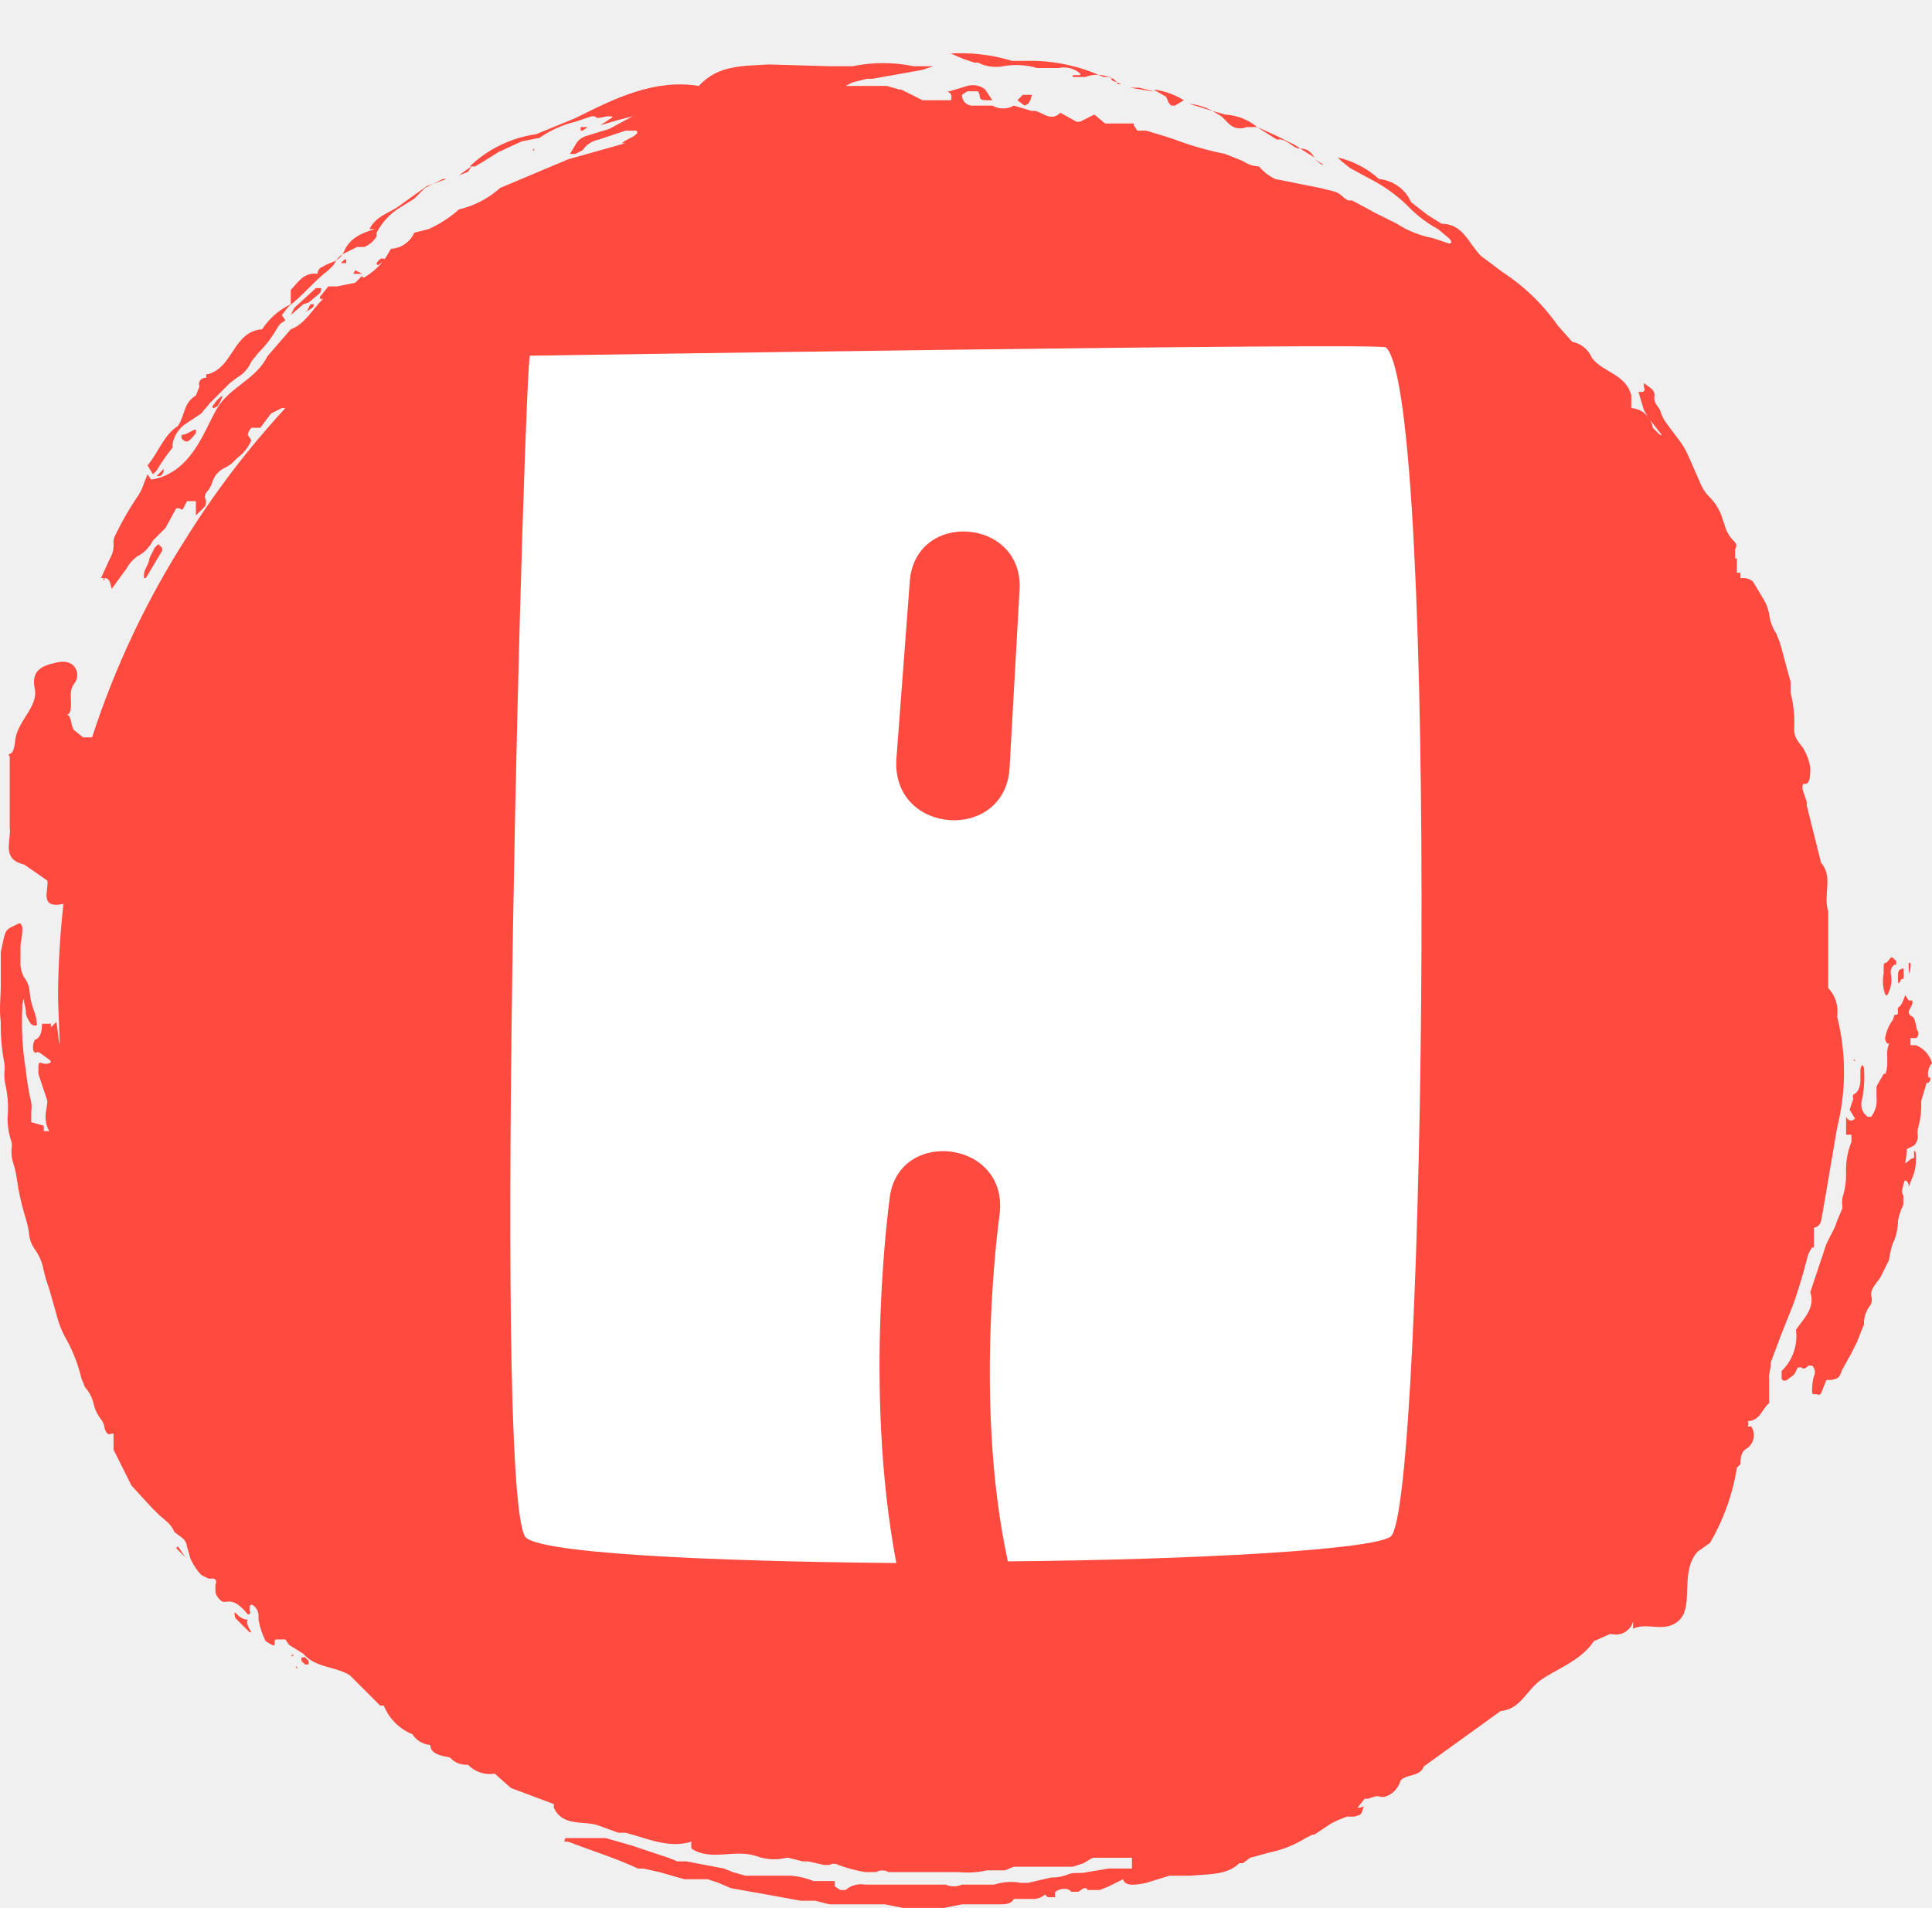
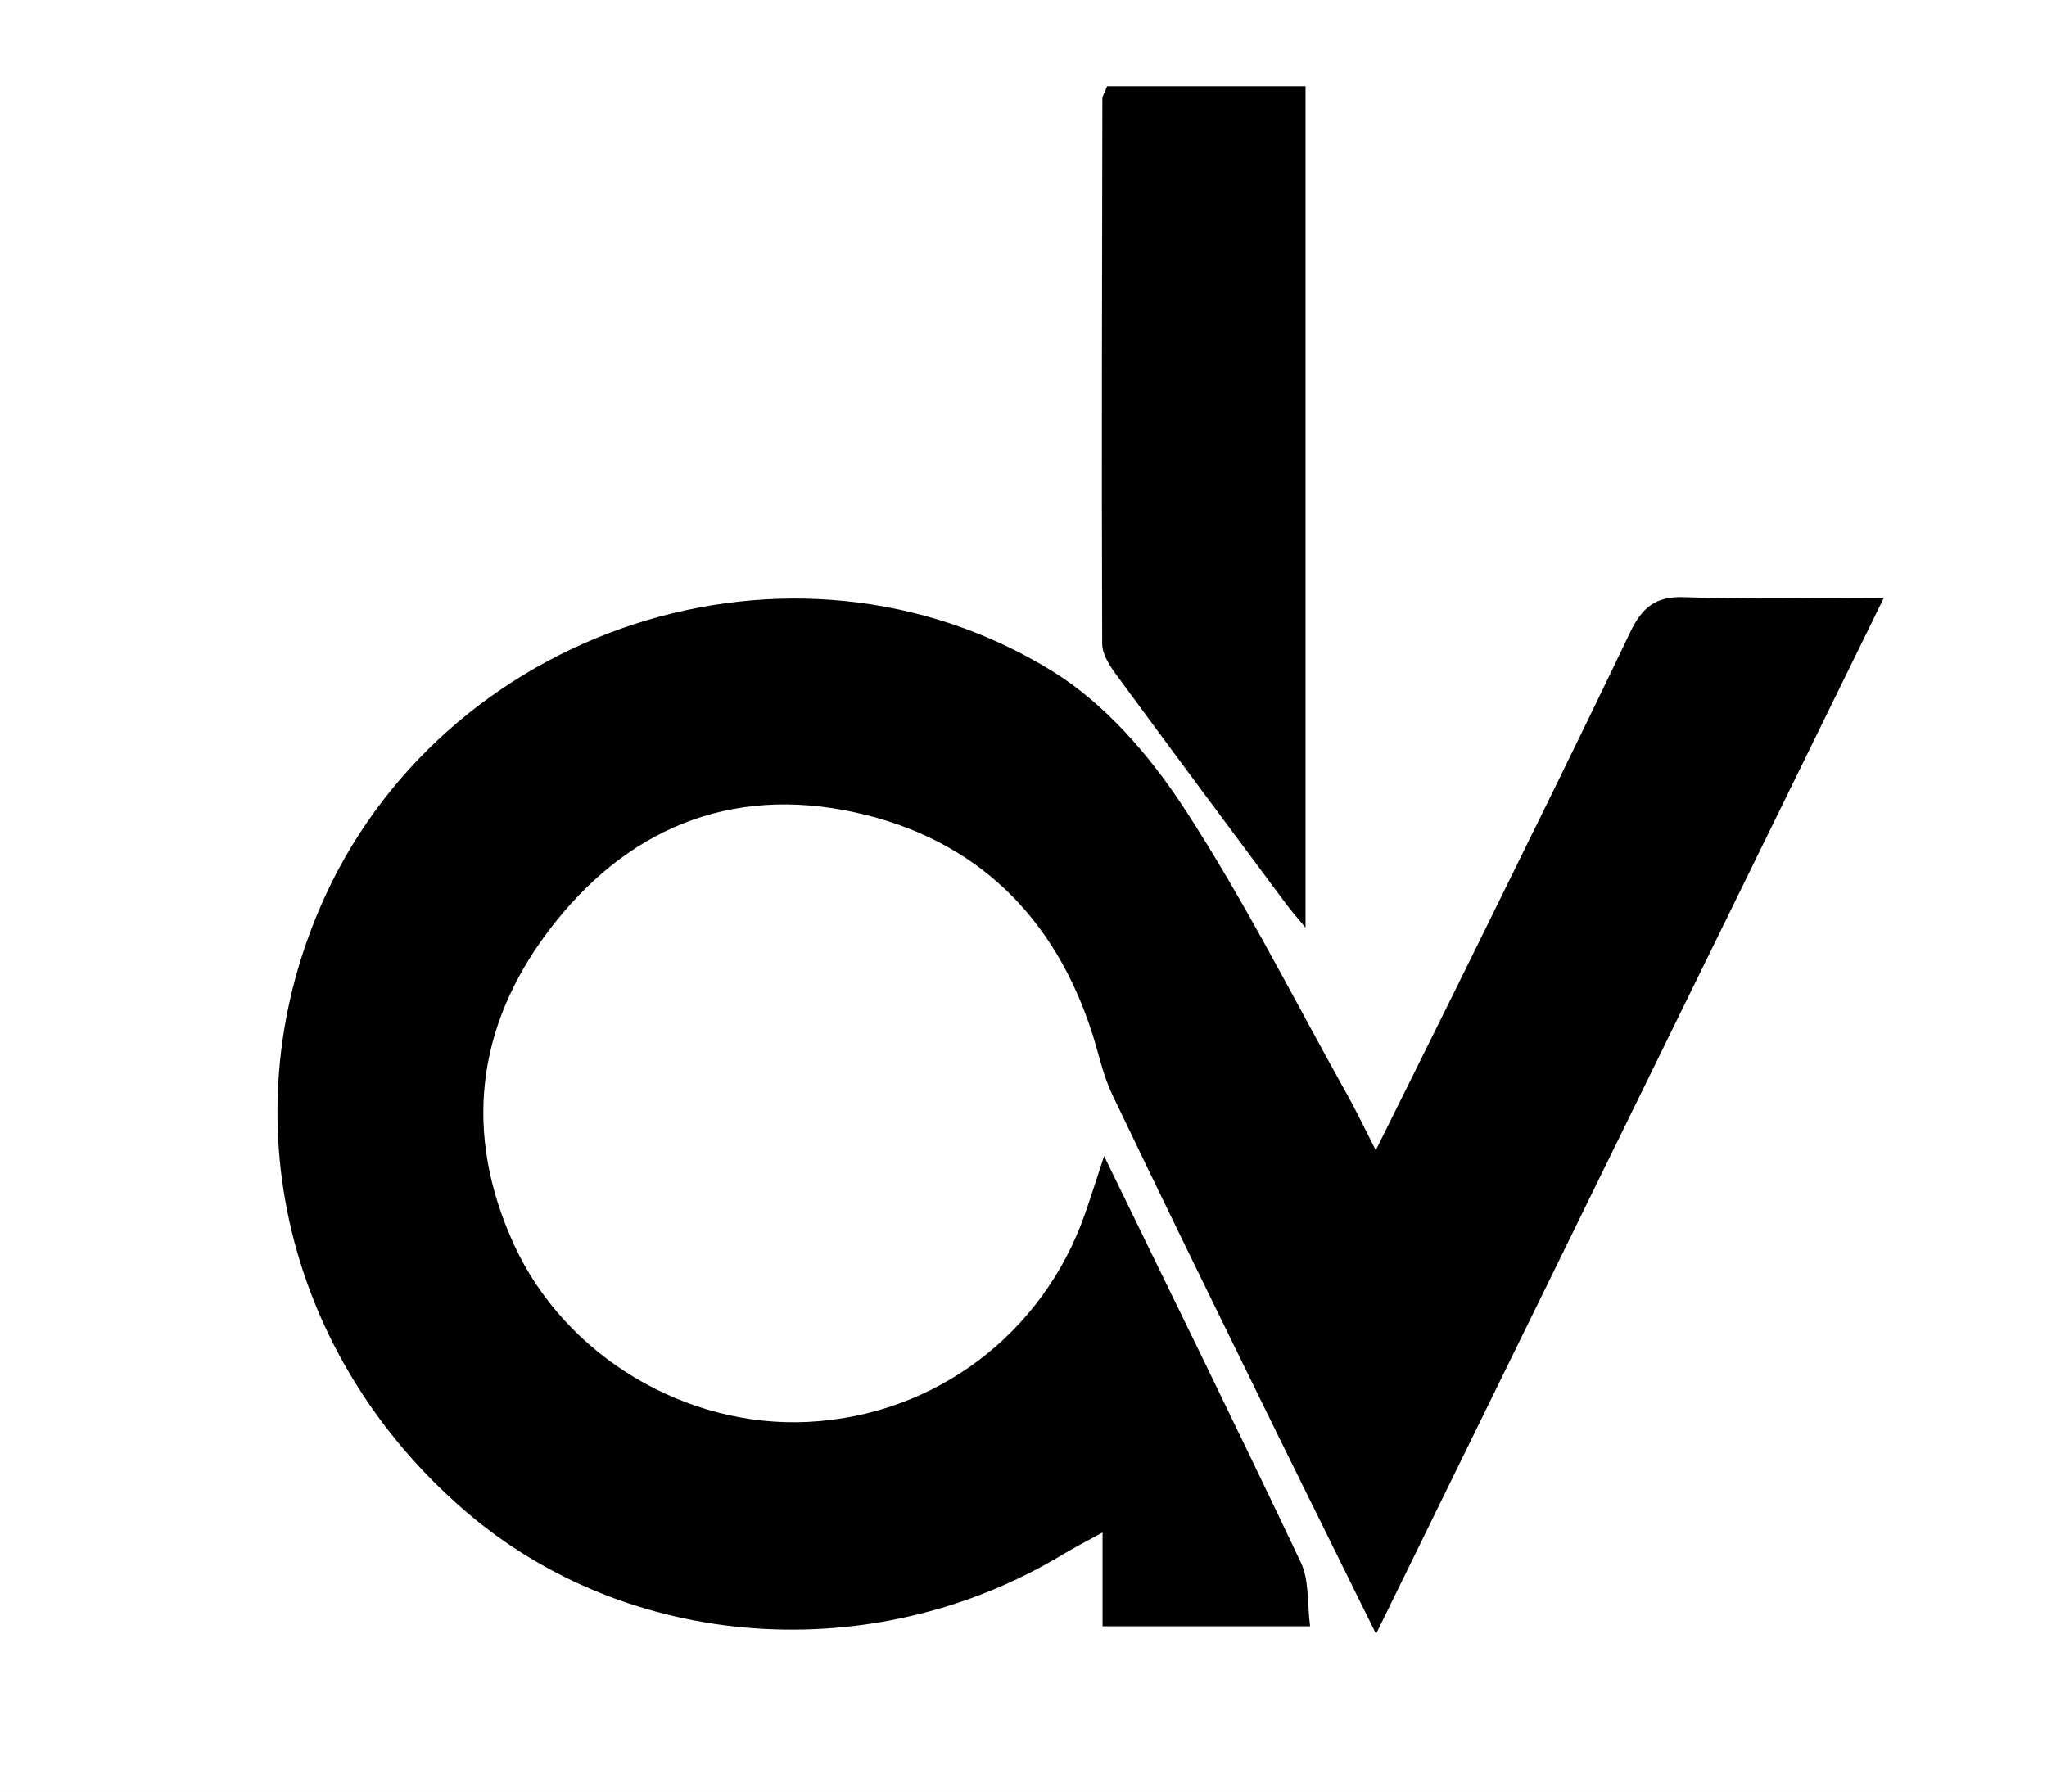
- <svg xmlns="http://www.w3.org/2000/svg" width="308.761" height="304.916" viewBox="0 0 106.008 104.687" class="css-1j8o68f" version="1.1" id="svg23">
-   <defs id="SvgjsDefs2684" />
-   <g id="SvgjsG2685" featurekey="rootContainer" transform="matrix(0.9820593,0,0,0.9820593,-0.05456052,0)" fill="#ff4a3f">
-     <g id="g17">
-       <path d="M19.8 15.3h.5l-.4-.2zm.5.1zm.8-.7c0 .1 0 .1.1.1l.4-.3c-.2-.1-.3-.1-.5.2zm.4-.2zm-4.1 2.3zm-.2.6l.3-.2c.1-.1.1-.2.1-.2h-.2l-.2.4c-.1-.1-.1 0 0 0zm2.2-2.9h-.1l-.2.2h.3zm-2.1 2.4l.6-.5c.1-.1.1-.2.1-.3h-.3l-1.2 1.1-.2.4.7-.6zm-1.1.8z" id="path3" />
-       <path d="M9.7 25v-.2a1.7 1.7 0 0 1 .7-1.1l.9-.6.5-.6.7-.7.4-.4.4-.3a1.9 1.9 0 0 0 .8-.9l.4-.5a5.9 5.9 0 0 0 1-1.3l.2-.3.3-.2-.2-.3.4-.5c.8-.6 1.4-1.4 2.2-2l.3-.3a1.4 1.4 0 0 1 .5-.6l.8-.4h.4a1.4 1.4 0 0 0 .7-.6V13a3.5 3.5 0 0 1 1.3-1.4l.8-.5.2-.2.4-.4 1-.5h.2l-1.1.4-1.4 1c-.6.5-1.4.6-1.8 1.4h.3c-.7.2-1.4.5-1.7 1.2s-.8.6-1.2.9a.4.4 0 0 0-.3.4c-.8-.1-1.1.5-1.5.9v.8a3.9 3.9 0 0 0-1.6 1.4c-1.6.1-1.6 2.1-3 2.5h-.1a.2.2 0 0 0 0 .2c-.3 0-.5.2-.4.5l-.2.5c-.7.4-.6 1.1-1 1.7-.8.5-1.1 1.5-1.7 2.2l.3.5.2-.2a11.6 11.6 0 0 1 .9-1.3zM53.9 3.3l.6.2h.2a2.2 2.2 0 0 0 1.4.2 4.1 4.1 0 0 1 1.9.1h1.2a1.4 1.4 0 0 1 1.2.3.1.1 0 0 1 0 .1H60a.1.1 0 0 0 0 .1h.7a1.8 1.8 0 0 1 1.3 0c.2 0 .1.1.2.2l.5.2h-.2c-.2-.4-.5-.4-.8-.4a9.7 9.7 0 0 0-4.3-.9h-.8A9.8 9.8 0 0 0 53 3h.2zm7.3 3.1zM50.3 4.7zm10.9 1.7h.2-.2zM19 14.7zm32.1-10zm17.6 2.2a.9.9 0 0 0 1 .2h.6a3.1 3.1 0 0 0-1.8-.7l-.7-.2.5.3zm-3.4-1.3c0 .1.1.2.2.3h.2l.5-.3a4.2 4.2 0 0 0-1.7-.6l.7.4zm7.4 2.7l.8.5c-.2-.3-.4-.5-.8-.5z" id="path5" />
-       <path d="M99 76.1l.6-1.6.6-1.5c.2-.5.6-1.8.8-2.6a1.7 1.7 0 0 1 .3-.7h.1v-1.1c.5-.1.4-.6.5-.9l.8-4.7a12.7 12.7 0 0 0 0-6.2 1.9 1.9 0 0 0-.5-1.6v-4.3c-.3-.9.3-1.9-.4-2.7L101 45a.4.4 0 0 0 0-.2l-.2-.6a.5.5 0 0 1 0-.4h.1c.3 0 .3-.5.3-.9a3 3 0 0 0-.4-1.1l-.3-.4a1.1 1.1 0 0 1-.2-.7 6.7 6.7 0 0 0-.2-2v-.6c-.2-.7-.4-1.5-.6-2.2l-.2-.5a2.5 2.5 0 0 1-.4-1.1 2.5 2.5 0 0 0-.3-.8l-.6-1a.8.8 0 0 0-.6-.2h-.1V32h-.2v-.8H97V31a.4.4 0 0 0 0-.1v-.2c.1-.2.1-.3-.1-.5a1.8 1.8 0 0 1-.4-.6l-.2-.6a2.9 2.9 0 0 0-.7-1.2 2.2 2.2 0 0 1-.5-.7l-.7-1.6a4.3 4.3 0 0 0-.6-1l-.6-.8a2.4 2.4 0 0 1-.4-.8l-.2-.3a.6.6 0 0 1-.1-.5.5.5 0 0 0-.2-.4l-.4-.3v.2c.1.2 0 .3-.1.3h-.2l.3 1 .3.5.7.9h-.1l-.2-.2-.2-.2a1.3 1.3 0 0 0-1.2-1.1v-.7c-.3-1.2-1.6-1.3-2.2-2.1a1.5 1.5 0 0 0-1.1-.9l-.8-.9a11.3 11.3 0 0 0-3.1-3l-.8-.6-.4-.3c-.7-.7-1-1.8-2.2-1.8l-.8-.5-.9-.7a2.2 2.2 0 0 0-1.8-1.3 5.1 5.1 0 0 0-2.3-1.2l.2.2.5.4 1.3.7a8.5 8.5 0 0 1 2.1 1.6 6.8 6.8 0 0 0 1.5 1.1l.6.5c.1.1.2.2.1.3H81l-.9-.3a5.6 5.6 0 0 1-2-.8l-1.2-.6-1.3-.7h-.2c-.3-.1-.4-.4-.8-.5l-.8-.2-2.5-.5a2.6 2.6 0 0 1-.9-.7 1.7 1.7 0 0 1-.9-.3l-1-.4a18.1 18.1 0 0 1-2.8-.8l-.6-.2-1-.3h-.5l-.2-.3v-.1h-1.6l-.6-.5-.4.2-.4.2h-.2l-.9-.5c-.6.6-1.1-.2-1.6-.1l-1-.3a1.2 1.2 0 0 1-1.2 0h-1.2a.6.6 0 0 1-.5-.6l.3-.2h.6a.7.7 0 0 1 .1.3c0 .2.2.2.5.2h.2l-.4-.6a1.1 1.1 0 0 0-1-.2l-1 .3H53c.3.2.2.3.2.5h-1.6l-.4-.2-.8-.4h-.1l-.7-.2h-2.3l.4-.2.8-.2h.3l1.7-.3 1.1-.2.6-.2h-1.1a8.4 8.4 0 0 0-3.4 0h-1.3L43 3.6c-1.4.1-2.8 0-3.9 1.2-2.5-.4-4.7.7-6.9 1.8l-2.2.9a6.7 6.7 0 0 0-3.7 1.8h.3l.5-.3.8-.5 1.3-.6 1-.2a6 6 0 0 1 2-.9l.9-.3h.2c.1.2.5 0 .7 0h.2c.1 0 .1.1 0 .1l-.6.4 1-.3.8-.2-1.3.7-1.3.4a1 1 0 0 0-.6.5l-.3.5h.3l.4-.2a1.4 1.4 0 0 1 .9-.6l1.5-.5h.5a.1.1 0 0 1 .1.2c-.2.2-.6.3-.8.5h.2l-3.2.9-3.8 1.6a5.2 5.2 0 0 1-2.3 1.2 6.6 6.6 0 0 1-1.7 1.1l-.8.2a1.5 1.5 0 0 1-1.3.9l-.3.5a3.7 3.7 0 0 1-1.2 1.1h-.1v-.1l-.2.2-.2.2-1 .2h-.5l-.4.5c-.1.1-.1.2 0 .2h.1c-.6.6-1 1.4-1.8 1.7L15 19.9c-.6 1.2-1.8 1.6-2.6 2.6s-1.4 3.9-3.9 4.3l-.2-.3-.2.5a2.7 2.7 0 0 1-.4.8 16.9 16.9 0 0 0-1.2 2.1.8.8 0 0 0-.1.5 1.4 1.4 0 0 1-.2.8l-.5 1.1h.2c.3 0 .3.3.4.6l.8-1.1a2.2 2.2 0 0 1 .6-.7 2 2 0 0 0 .9-.9l.3-.3.4-.4.6-1.1h.2c.1.1.1.1.2 0l.2-.4h.5v.8l.5-.5a.5.5 0 0 0 0-.5.4.4 0 0 1 .1-.3 1.5 1.5 0 0 0 .3-.5 1.3 1.3 0 0 1 .8-.9l.3-.2.3-.3a2.4 2.4 0 0 0 .8-1l-.2-.3c0-.1.1-.3.2-.4h.5l.6-.8.6-.3h.2a48.8 48.8 0 0 0-5.5 7.2h-.1.1a48.4 48.4 0 0 0-5.3 11.2h-.5l-.5-.4c-.2-.2-.1-.7-.4-.9h.1c.3-.5-.1-1.2.3-1.7s.1-1.4-.9-1.2-1.5.5-1.3 1.5-1 1.8-1.1 2.9-.5.5-.3.9v3.9c.1.8-.5 1.8.8 2.1l1.3.9c.1.5-.5 1.6.9 1.3a49.2 49.2 0 0 0-.3 5c0 1.1.1 2.2.1 3.3v-.4c-.1-.4-.1-.8-.2-1.3l-.3.3v-.2h-.5c0 .5-.1.8-.4.9a.9.9 0 0 0-.1.5c0 .1.1.3.2.2s.4.2.7.4-.2.3-.4.2-.2.1-.2.3v.3l.5 1.5c0 .3-.1.6-.1.9a1.7 1.7 0 0 0 .2.8h-.3v-.3l-.7-.2v-.6a1.5 1.5 0 0 0 0-.5 14.6 14.6 0 0 1-.3-1.8 16.6 16.6 0 0 1-.2-3.5.9.9 0 0 1 .1-.5v.2a2.9 2.9 0 0 1 .1.5.8.8 0 0 0 .1.4c.1.2.2.4.4.4s.1-.1.1-.2a2.1 2.1 0 0 0-.1-.5 4.2 4.2 0 0 1-.3-1.3 1.5 1.5 0 0 0-.3-.7 1.6 1.6 0 0 1-.2-.9v-.8c0-.3.1-.6.1-.9a.5.5 0 0 0-.1-.4h-.1c-.8.4-.7.2-1 1.6V55c0 .7-.1 1.4 0 2.1a10.8 10.8 0 0 0 .2 2.3 1.8 1.8 0 0 1 0 .5 3.1 3.1 0 0 0 .1.9 5.9 5.9 0 0 1 .1 1.3 3.9 3.9 0 0 0 .2 1.7 1.2 1.2 0 0 1 0 .4 2.1 2.1 0 0 0 .1.8 4.9 4.9 0 0 1 .2.9 14 14 0 0 0 .5 2.2 5 5 0 0 1 .2 1 1.7 1.7 0 0 0 .3.7 2.9 2.9 0 0 1 .5 1.2 8.5 8.5 0 0 0 .3 1l.4 1.4a5.4 5.4 0 0 0 .6 1.5 8.5 8.5 0 0 1 .8 2.1l.2.5a2.1 2.1 0 0 1 .5 1 2.1 2.1 0 0 0 .4.8 1 1 0 0 1 .2.5c.1.3.2.4.4.3h.1v.9l.5 1 .5 1 1.1 1.2.4.4c.3.3.7.5.9 1l.4.3a.7.7 0 0 1 .3.5l.2.7a3.3 3.3 0 0 0 .6.9l.4.2h.3a.2.2 0 0 1 .1.3 2.5 2.5 0 0 0 0 .5.9.9 0 0 0 .4.5h.2c.4-.1.8.2 1.2.7h.1c0-.1.1-.1 0-.2v-.2c0-.1.1-.2.2-.1a.7.7 0 0 1 .3.6v.2a4.3 4.3 0 0 0 .4 1.2c.5.3.5.3.5.1s0-.2.2-.2h.4l.2.3.8.5c.7.8 1.8.7 2.6 1.2l1.7 1.7h.2a2.9 2.9 0 0 0 1.6 1.6 1.3 1.3 0 0 0 1 .6c0 .5.6.6 1.1.7a1.2 1.2 0 0 0 .8.4h.2a1.7 1.7 0 0 0 1.5.5l.9.8 2.4.9v.2c.5 1.1 1.7.7 2.5 1l1.1.4h.4c1.2.3 2.4.9 3.7.5a.7.7 0 0 0 0 .4c1.1.7 2.4 0 3.6.4a2.9 2.9 0 0 0 1.7.1h.1l.8.2h.3l.9.2h.3a.5.5 0 0 1 .5 0 7.9 7.9 0 0 0 1.5.4h.6a.7.7 0 0 1 .7 0h3.9a5 5 0 0 0 1.6-.1h1l.5-.2H60l.6-.2.5-.3h2.2v.6H62l-1.2.2c-.4.1-.7 0-1 .1a2.4 2.4 0 0 1-1 .2l-1.3.3h-.4a3.1 3.1 0 0 0-1.5.1h-1.8a1.1 1.1 0 0 1-.9 0h-4.5a1.3 1.3 0 0 0-1.1.3H47l-.3-.2v-.3h-1.2a4.1 4.1 0 0 0-1.3-.3h-2.5l-.7-.2-.5-.2-2.1-.4h-.5l-.5-.2-2.1-.7-1.4-.4h-2.2c-.1 0-.1.1-.1.2h.2c1.3.5 2.6.9 3.9 1.5h.3l.9.2 1.4.4h1.3l.6.2.7.3 1.7.3 1.1.2 1.1.2h.8l.8.2h3.1l1 .2h2.3l1-.2H56c.4 0 .6-.1.7-.3h1a1 1 0 0 0 .8-.3c-.1.1 0 .1.1.2h.4v-.2c0-.1 0-.1.2-.2s.6-.1.7.1h.4l.3-.2c.2 0 .2 0 .2.1h.7l.5-.2.8-.4c.1.3.4.4 1.3.2l1.3-.4h1.2c.9-.1 2 0 2.7-.7h.2l.4-.3 1.1-.3a6.1 6.1 0 0 0 2-.8l.4-.2h.1l.9-.6.4-.2.5-.2h.4c.4-.1.4-.1.5-.4s0-.1-.2-.1h-.1l.4-.5h.2c.3-.1.5-.2.7-.1h.2a1.3 1.3 0 0 0 .9-.9c.3-.4 1.1-.2 1.3-.8l4.3-3.1c1.1-.1 1.4-1.1 2.2-1.7s2.3-1.1 3-2.2l.9-.4h.1a1 1 0 0 0 1.2-.7v.4c.8-.4 1.8.3 2.6-.5s0-2.7 1-3.8l.7-.5a12.1 12.1 0 0 0 1.5-4.2l.2-.2c0-.3 0-.7.4-.9a.9.9 0 0 0 .2-1.2h-.2a.3.3 0 0 0 0-.3c.7 0 .8-.7 1.2-1V77a.5.5 0 0 1 0-.2 3.8 3.8 0 0 0 .1-.7zM5.9 32.2z" id="path7" />
-       <path d="M26.4 9.3l-.3.2-.4.3.5-.2zm6.1-2h.1l.3-.2h-.4zm-2.6 1l-.1.1h.1v-.1zm-1.5 1.4zm1.3-.2zm-6.3 3.1zM9.2 26.2l-.4.4H9a.4.4 0 0 0 .2-.4zm3-3.5a2.1 2.1 0 0 0 .3-.6 1.5 1.5 0 0 0-.5.5c-.1.1-.1.2 0 .2zM11 24.2V24c-.2 0-.5.3-.8.3v.2c.3.3.4.2.8-.3zm3 66.2zM73.9 9.2h.1l-.5-.3zm-2.5-1.4c.5-.1.8.4 1.2.5h.1l-.3-.2-1-.5-1.1-.5.3.2zM52.8 3.1zm11.7 2h-.1l-1.2-.2h.5zm2 .7l1.3.4a3.3 3.3 0 0 0-1.3-.4zm-9 0a1 1 0 0 0 .2-.5h-.5l-.3.3.4.3zm9 1.6zM49.9 4.2zm2.9.7zM48.5 4zm13.8 2.1a.5.5 0 0 0 0 .1zm44.8 52.3h-.3V58h.3c.1 0 .2-.3.1-.4s-.1-.7-.3-.8a.3.3 0 0 1-.2-.3l.2-.4a.4.4 0 0 0 0-.2h-.2l-.2-.3c-.1.3-.2.6-.4.7a.5.5 0 0 0 0 .2c0 .1 0 .2-.1.2h-.1a1.1 1.1 0 0 1-.1.3 2.3 2.3 0 0 0-.4.9.4.4 0 0 0 .1.4h.1a1.7 1.7 0 0 0-.1.8v.4a1.8 1.8 0 0 1-.1.5h-.1l-.4.7v.6a1.5 1.5 0 0 1-.3 1.1h-.2l-.2-.2a.9.9 0 0 1-.1-.8 6.5 6.5 0 0 0 .1-1.7c0-.1-.1-.2-.1-.2a.5.5 0 0 0-.1.3v.6c0 .2-.1.6-.3.7s-.1.2-.1.3l-.2.6.3.5c-.2.2-.4.1-.5-.1v1h.3v.4a4.2 4.2 0 0 0-.3 1.4 3.3 3.3 0 0 0 0 .4 4 4 0 0 1-.2 1.3 2 2 0 0 0 0 .6l-.3.7a3.2 3.2 0 0 1-.3.7l-.3.6-.9 2.7c.3.9-.4 1.5-.8 2.1a2.7 2.7 0 0 1-.8 2.3v.4c0 .1.1.2.3.1l.4-.3.2-.4h.2c.1.1.2.1.4-.1h.2a.5.5 0 0 1 .1.6 2.9 2.9 0 0 0-.1.8c0 .1 0 .2.1.2h.2c.1.1.2 0 .3-.3l.2-.5h.3c.4-.1.4-.1.6-.6l.5-.9.3-.6.4-1a1.6 1.6 0 0 1 .3-1 .6.6 0 0 0 .1-.6c0-.2 0-.3.2-.6l.3-.4.5-1a4.7 4.7 0 0 1 .2-.9 3 3 0 0 0 .3-1.3 3.8 3.8 0 0 1 .3-.9v-.5c-.1-.2-.1-.2 0-.6s.1-.2.2-.2a.4.4 0 0 1 .1.3l.2-.5a2.3 2.3 0 0 0 .2-.9v-.3c0-.1 0-.3-.1-.3v.4c-.2 0-.3.2-.5.3a6.4 6.4 0 0 0 .1-.8l.4-.2a.7.7 0 0 0 .2-.6 1.4 1.4 0 0 1 0-.3 4.8 4.8 0 0 0 .2-1.4v-.2l.3-1h.1a.3.3 0 0 0 .1-.3h-.1a.9.9 0 0 1 .2-.8 1.5 1.5 0 0 0-.9-1zm-1.2 7.8zm-.2-9.9zm0 0zM9.1 30.8a.3.3 0 0 0 0-.2l-.2-.2-.2.2-.3.6c0 .3-.3.6-.3.9v.2h.1zm96.3 24.8h.1a1.7 1.7 0 0 0 .2-1.2.5.5 0 0 1 .2-.5h.1v-.2l-.2-.2h-.1c-.1.1-.2.3-.3.3s-.1.1-.1.3v.3a2.2 2.2 0 0 0 .1 1.2zM13.2 90.1c-.1 0 0 .2 0 .3l.8.8h.1c-.2-.3-.3-.6-.2-.7a.9.9 0 0 1-.5-.2zm.8.3zm92.3-35.7h.1a2 2 0 0 0 0-.6c-.3.1-.3.1-.3.6s.1.1.2 0z" id="path9" />
-       <path d="M106.7 62a.6.6 0 0 0 .1-.5c0-.1-.1-.2-.1-.1h-.2v.2c0 .4.1.5.2.4zm.1-8.2h-.1v.6a1 1 0 0 0 .1-.6zM17.1 92.6h-.2v.2l.2.2h.2v-.2zm86.6-33.3c0-.1 0-.1-.1-.1zM9.9 86.5l.5.5-.4-.6z" id="path11" />
-       <circle cx="10.5" cy="87.1" transform="rotate(-24.8 10.4 87.159)" id="circle13" />
-       <path d="M9.7 30.1h-.1v.2-.2h.1zm83.2-6.6l-.2-.3h-.1zm-14.7 77.1zM5.9 32.2zm-.1.2a.3.3 0 0 0 .1-.2v.2zm1.9-4.9zM61.5 2.4zm42.8 58.2v.1-.1zM16.4 92.5h-.1c.1.1.2 0 .1-.1zm.2.7h.1l-.1-.1v.1zm73.9-71.3zm15.2 34.4zM14.6 91.7zm92.1-37zm-.8 11.4zM34.6 0z" id="path15" />
+ <svg xmlns="http://www.w3.org/2000/svg" id="Layer_2" data-name="Layer 2" viewBox="0 0 225 197">
+   <defs>
+     <style>
+       .cls-1 {
+         fill: #fff;
+       }
+     </style>
+   </defs>
+   <g id="Layer_1-2" data-name="Layer 1">
+     <g>
+       <path class="cls-1" d="m225,197H0V0h225v197Zm-17.94-131.27c-7.92,0-14.91.19-21.87-.08-3.21-.13-4.7,1.16-6,3.87-5.59,11.72-11.36,23.35-17.09,35-3.48,7.08-7,14.13-10.87,21.94-1.33-2.6-2.17-4.37-3.12-6.08-5.92-10.59-11.38-21.5-18.01-31.63-3.74-5.71-8.65-11.39-14.37-14.93-28.59-17.7-67.42-4.83-80.62,26.14-9.87,23.14-3.56,49.23,15.98,66.11,17.9,15.47,44.89,17.43,65.78,4.8,1.2-.73,2.46-1.36,4.33-2.39v10.31h22.81c-.34-2.57-.09-5.05-1-6.98-6.96-14.72-14.16-29.33-21.64-44.71-.87,2.64-1.46,4.51-2.1,6.35-4.63,13.25-16.52,22.18-30.44,22.87-13.39.67-26.68-7.18-32.33-19.5-5.56-12.12-4.2-23.84,3.74-34.4,8.44-11.23,19.98-16.17,33.84-13.09,13.18,2.93,21.89,11.41,26.02,24.39.7,2.21,1.18,4.53,2.16,6.6,5.31,11.12,10.73,22.18,16.15,33.25,4.14,8.46,8.33,16.89,12.85,26.06,18.72-38.2,37.01-75.53,55.81-113.9ZM121.69,9.48c-.3.76-.52,1.07-.52,1.37-.04,19.98-.09,39.96-.02,59.94,0,1.14.82,2.4,1.55,3.39,6.18,8.43,12.43,16.81,18.66,25.19.61.82,1.3,1.59,2.14,2.61V9.48h-21.81Z" />
+       <path d="m207.06,65.73c-18.8,38.37-37.09,75.7-55.81,113.9-4.52-9.17-8.71-17.6-12.85-26.06-5.42-11.07-10.84-22.13-16.15-33.25-.99-2.07-1.46-4.39-2.16-6.6-4.13-12.98-12.84-21.47-26.02-24.39-13.86-3.07-25.4,1.87-33.84,13.09-7.93,10.56-9.29,22.28-3.74,34.4,5.65,12.32,18.94,20.17,32.33,19.5,13.92-.7,25.81-9.62,30.44-22.87.64-1.84,1.23-3.71,2.1-6.35,7.48,15.38,14.67,29.99,21.64,44.71.91,1.93.67,4.41,1,6.98h-22.81v-10.31c-1.87,1.03-3.13,1.66-4.33,2.39-20.89,12.63-47.88,10.67-65.78-4.8-19.54-16.89-25.85-42.97-15.98-66.11,13.21-30.97,52.04-43.84,80.62-26.14,5.72,3.54,10.64,9.22,14.37,14.93,6.63,10.13,12.08,21.04,18.01,31.63.95,1.7,1.79,3.47,3.12,6.08,3.87-7.81,7.39-14.86,10.87-21.94,5.73-11.65,11.5-23.29,17.09-35,1.3-2.72,2.78-4,6-3.87,6.96.27,13.95.08,21.87.08Z" />
+       <path d="m121.69,9.48h21.81v92.5c-.84-1.02-1.53-1.79-2.14-2.61-6.24-8.39-12.48-16.77-18.66-25.19-.73-.99-1.54-2.25-1.55-3.39-.07-19.98-.02-39.96.02-59.94,0-.3.22-.61.52-1.37Z" />
    </g>
  </g>
-   <g id="SvgjsG2686" featurekey="nameFeature-0" transform="matrix(2.284354,0,0,2.284354,27.98006,-5.60952)" fill="#ffffff">
-     <path d="M9.6 16.48 l-0.32 4.24 c-0.08 1.8 2.6 1.96 2.72 0.2 l0.24 -4.28 c0.12 -1.76 -2.56 -1.96 -2.64 -0.16 z M0.48 11 l0 0 c0.04 0 20.48 -0.32 20.56 -0.2 c1.28 1.12 0.96 27.8 0.12 28.56 c-0.4 0.32 -4.64 0.56 -9.2 0.6 c-0.84 -3.84 -0.2 -8.32 -0.2 -8.32 c0.24 -1.8 -2.44 -2.12 -2.64 -0.4 c0 0.04 -0.64 4.52 0.16 8.76 c-4.56 -0.04 -8.68 -0.24 -8.92 -0.64 c-0.8 -1.44 0 -28.28 0.12 -28.36 z" id="path20" />
-   </g>
</svg>
